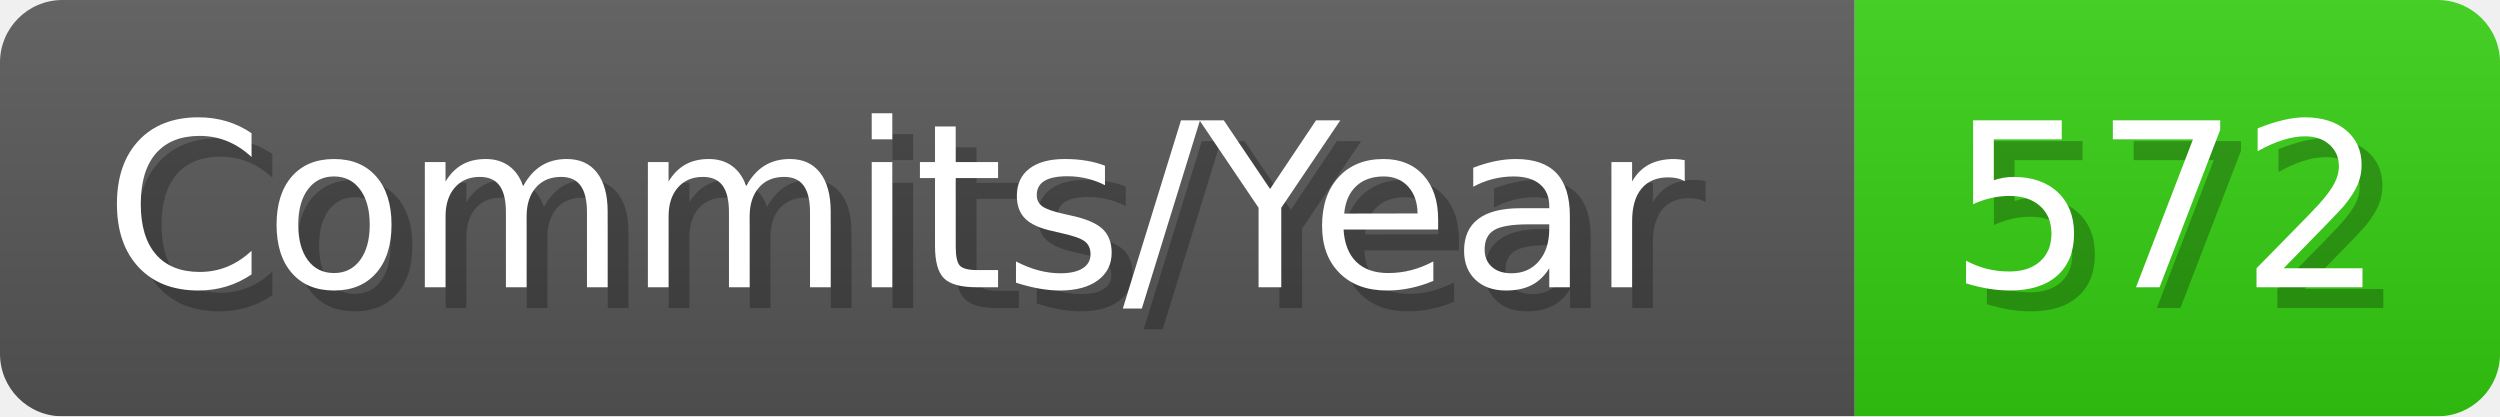
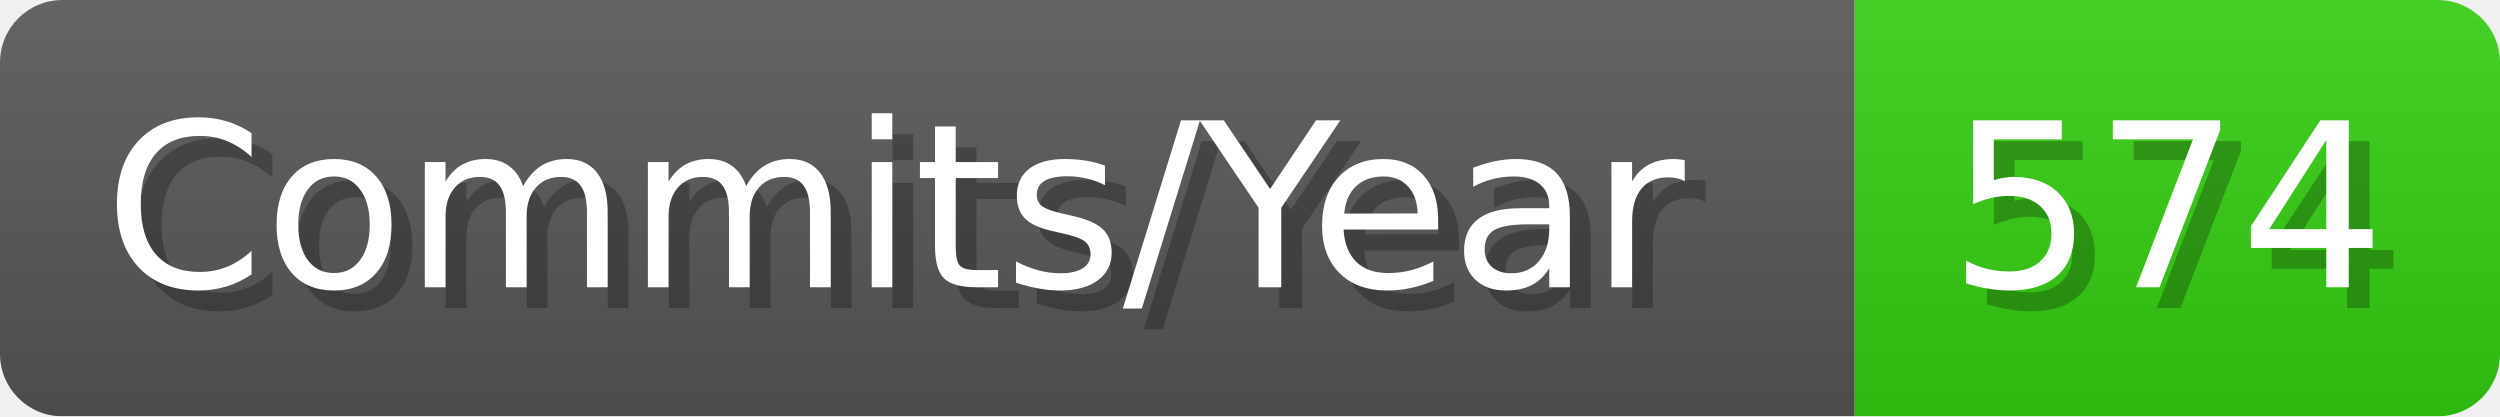
- <svg xmlns="http://www.w3.org/2000/svg" width="120.1" height="20" viewBox="0 0 1201 200" role="img" aria-label="Commits/Year: 572">
+ <svg xmlns="http://www.w3.org/2000/svg" width="120.1" height="20" viewBox="0 0 1201 200" role="img" aria-label="Commits/Year: 574">
  <linearGradient id="aUPdi" x2="0" y2="100%">
    <stop offset="0" stop-opacity=".1" stop-color="#EEE" />
    <stop offset="1" stop-opacity=".1" />
  </linearGradient>
  <mask id="WfAiQ">
    <rect width="1201" height="200" rx="30" fill="#FFF" />
  </mask>
  <g mask="url(#WfAiQ)">
    <rect width="891" height="200" fill="#555" />
    <rect width="310" height="200" fill="#3C1" x="891" />
    <rect width="1201" height="200" fill="url(#aUPdi)" />
  </g>
  <g aria-hidden="true" fill="#fff" text-anchor="start" font-family="Verdana,DejaVu Sans,sans-serif" font-size="110">
    <text x="60" y="148" textLength="791" fill="#000" opacity="0.25">Commits/Year</text>
    <text x="50" y="138" textLength="791">Commits/Year</text>
-     <text x="946" y="148" textLength="210" fill="#000" opacity="0.25">572</text>
-     <text x="936" y="138" textLength="210">572</text>
+     <text x="946" y="148" textLength="210" fill="#000" opacity="0.25">574</text>
+     <text x="936" y="138" textLength="210">574</text>
  </g>
</svg>
